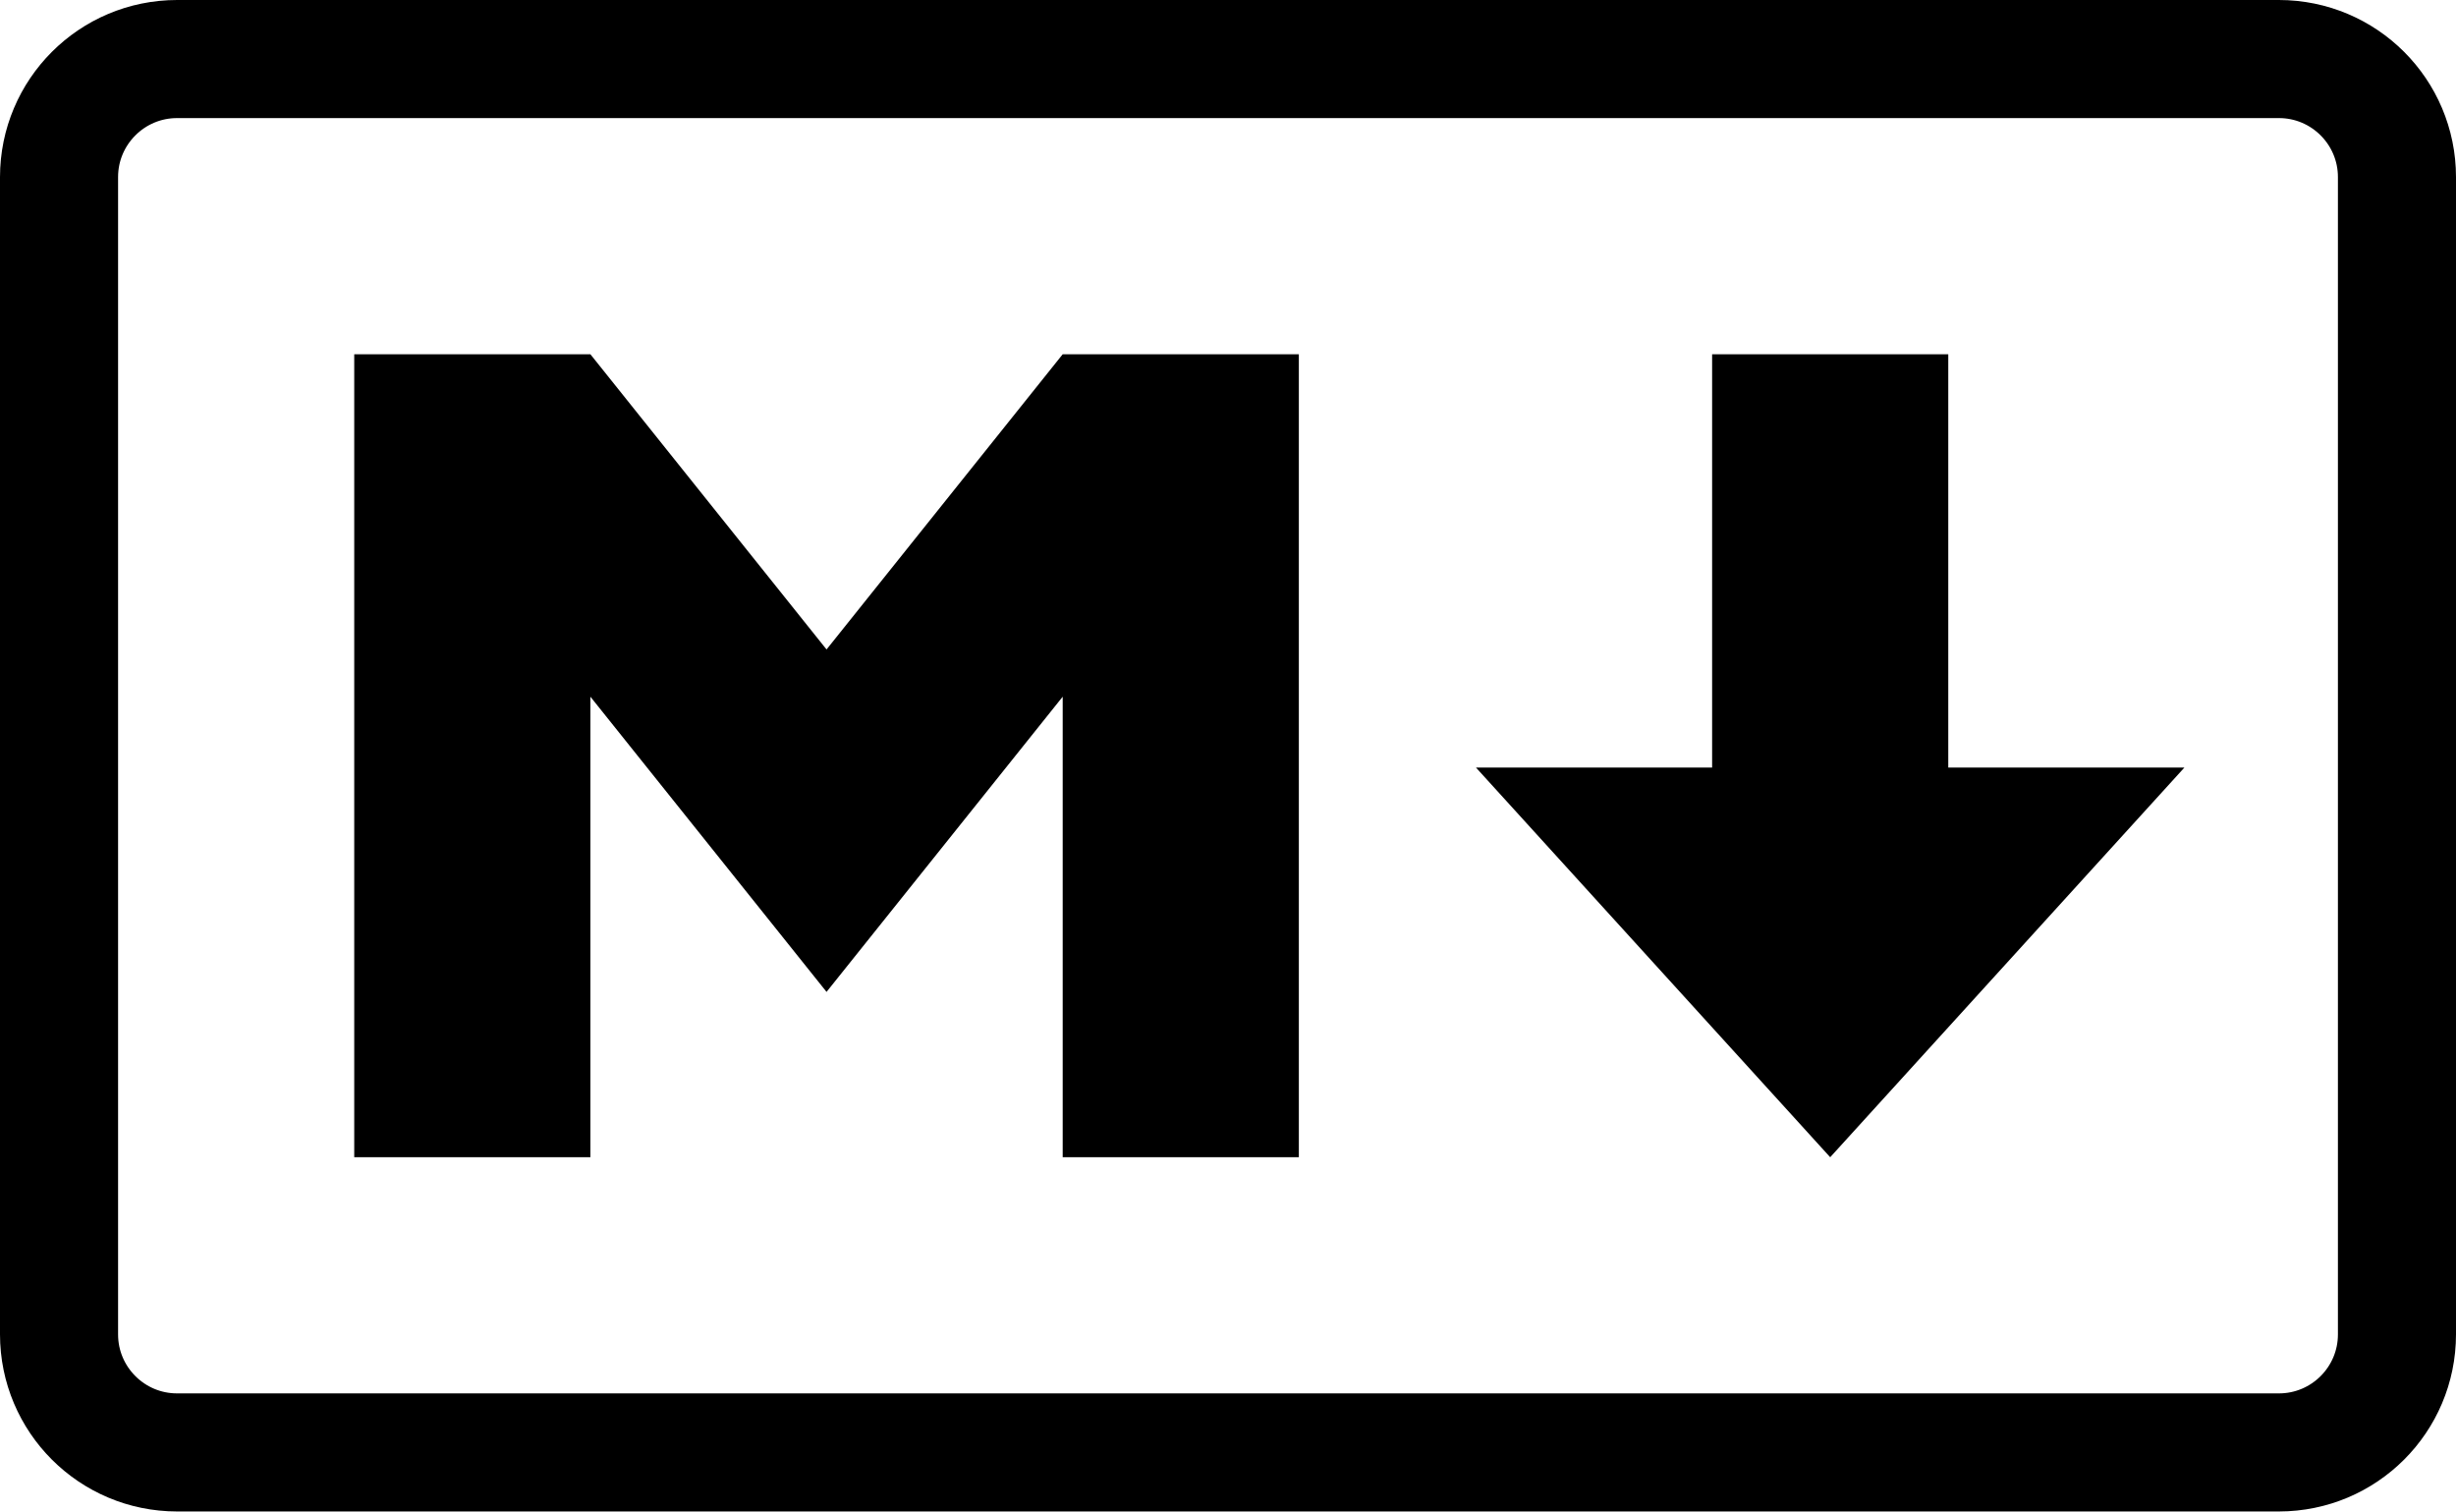
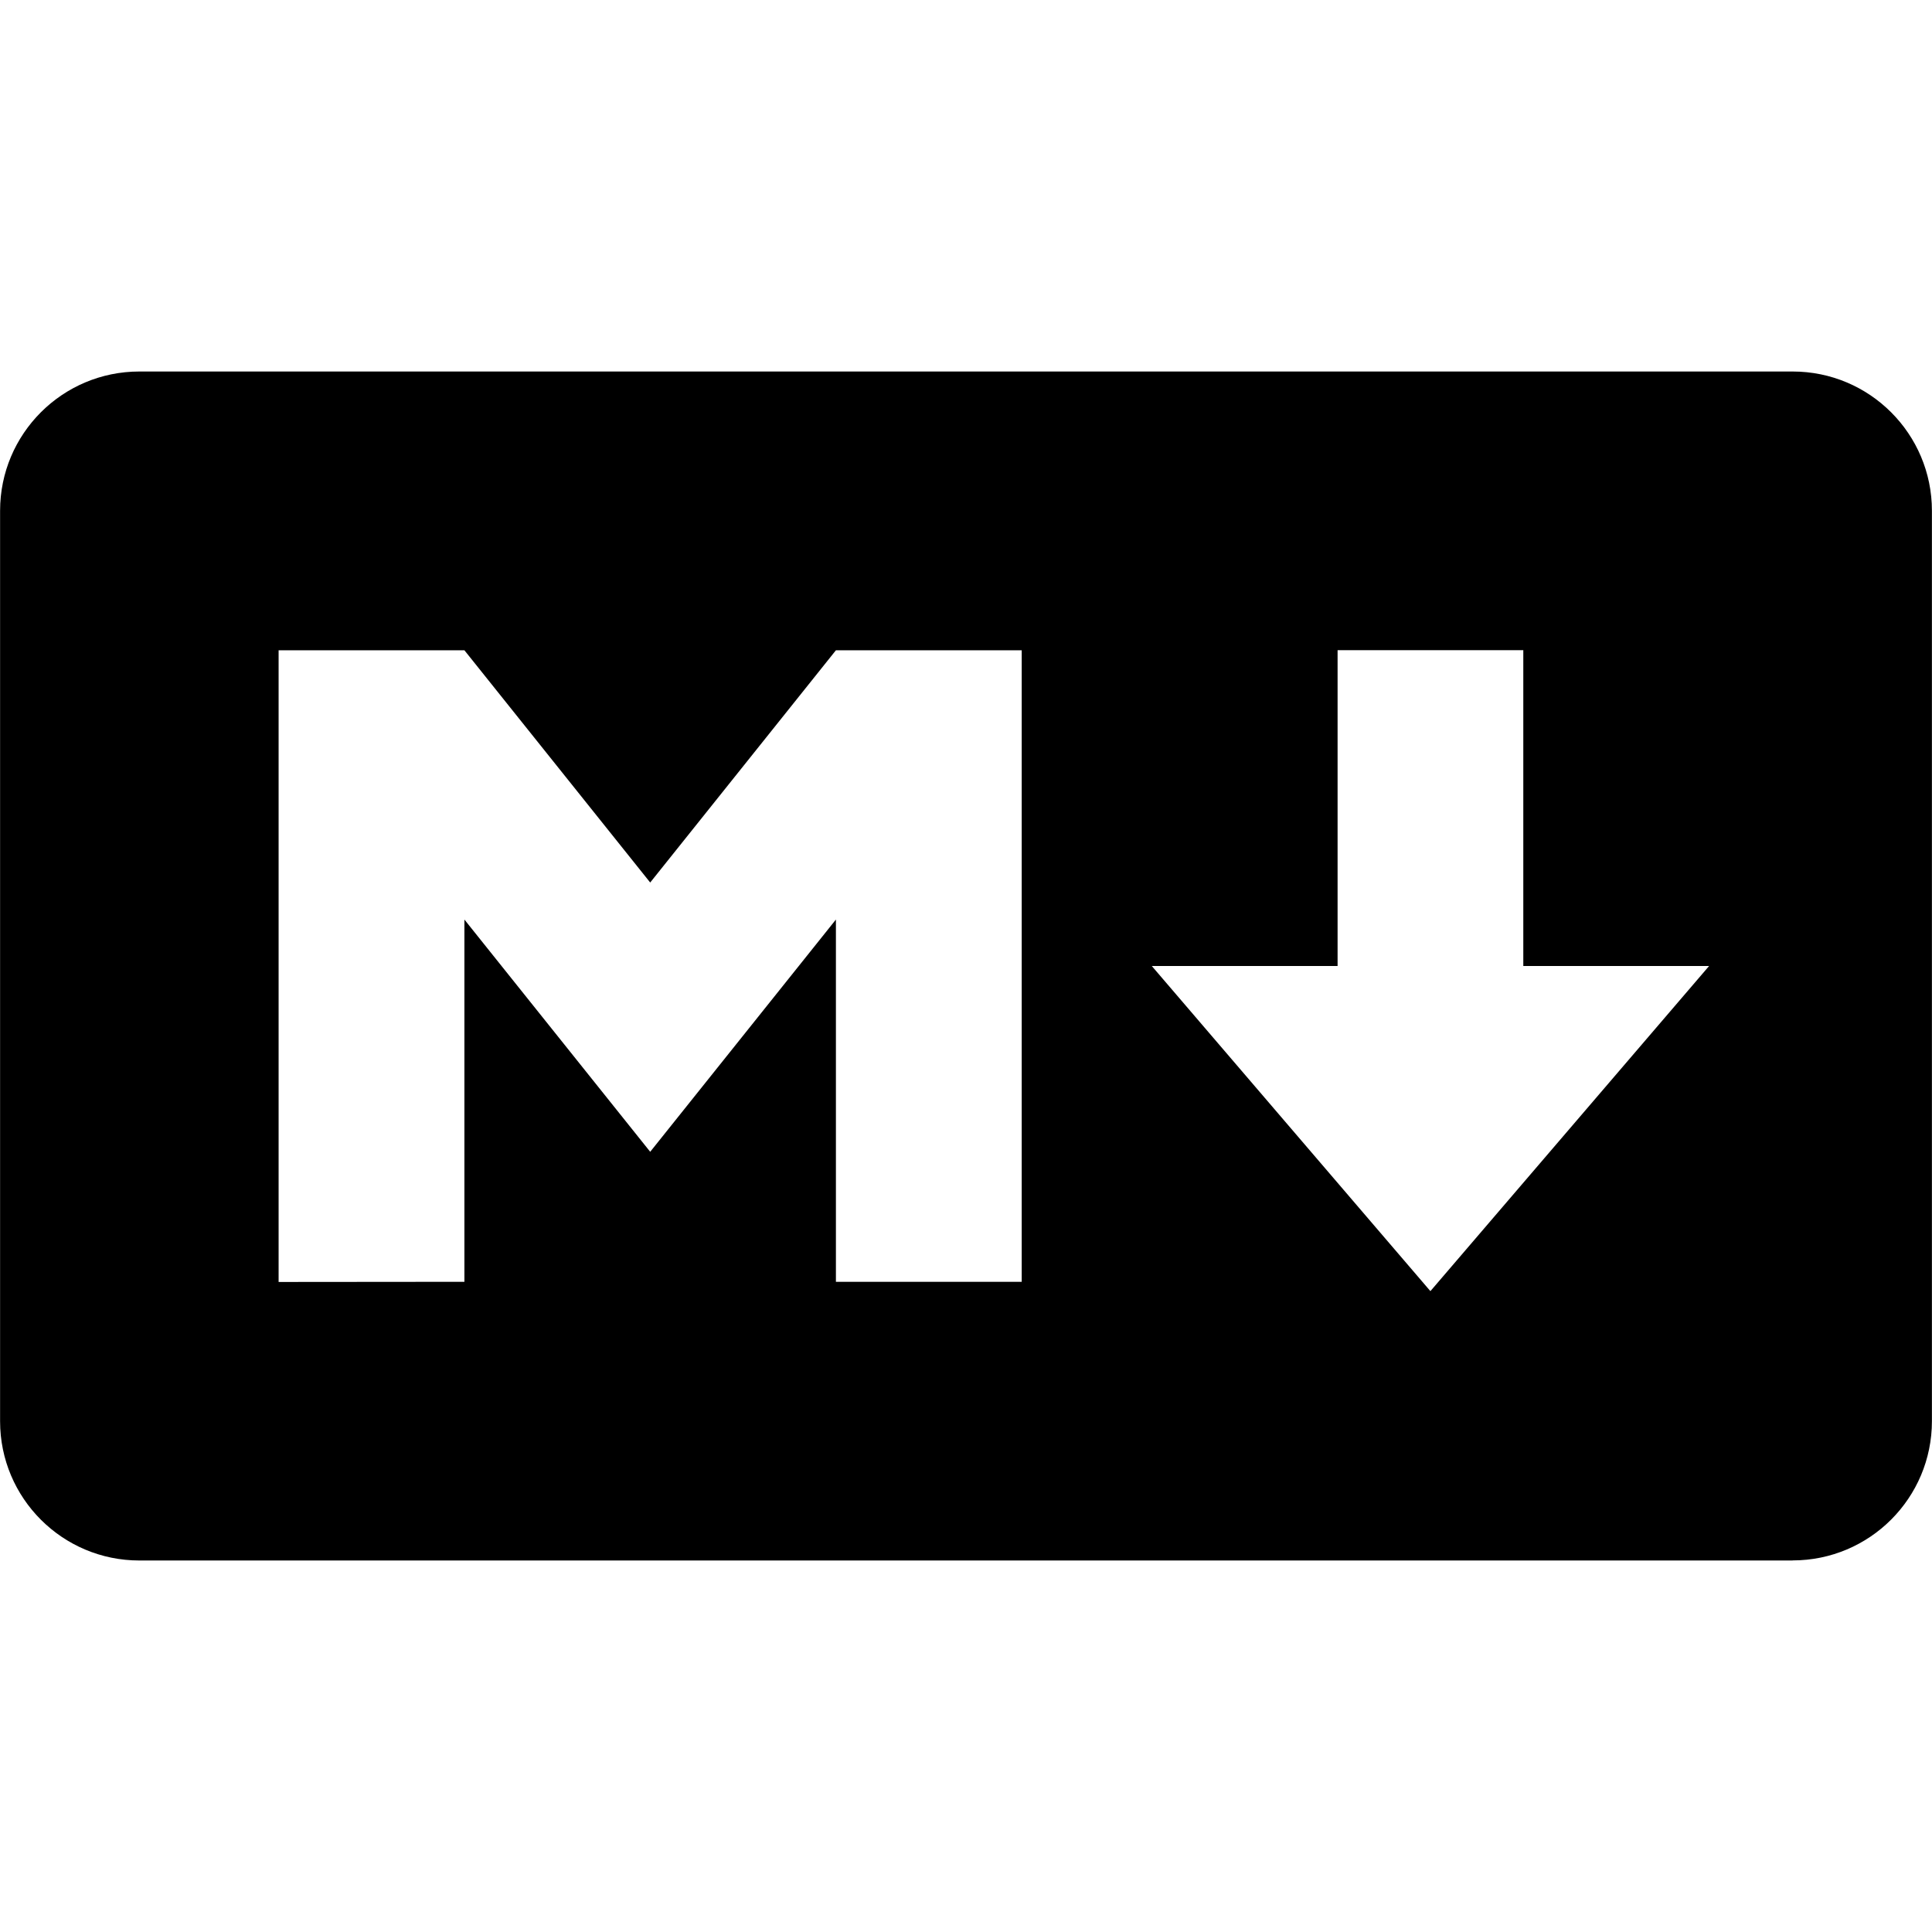
- <svg xmlns="http://www.w3.org/2000/svg" width="208" height="128" viewBox="0 0 208 128">
-   <rect width="198" height="118" x="5" y="5" ry="10" stroke="#000" stroke-width="10" fill="none" />
-   <path d="M30 98V30h20l20 25 20-25h20v68H90V59L70 84 50 59v39zm125 0l-30-33h20V30h20v35h20z" />
+ <svg xmlns="http://www.w3.org/2000/svg" width="24px" height="24px" viewBox="0 0 24 24" role="img">
+   <path d="M22.269 19.385H1.731a1.73 1.73 0 0 1-1.73-1.73V6.345a1.73 1.73 0 0 1 1.73-1.73h20.538a1.73 1.73 0 0 1 1.73 1.73v11.308a1.73 1.73 0 0 1-1.73 1.731zm-16.5-3.462v-4.5l2.308 2.885 2.307-2.885v4.5h2.308V8.078h-2.308l-2.307 2.885-2.308-2.885H3.461v7.847zM21.231 12h-2.308V8.077h-2.307V12h-2.308l3.461 4.039z" />
</svg>
